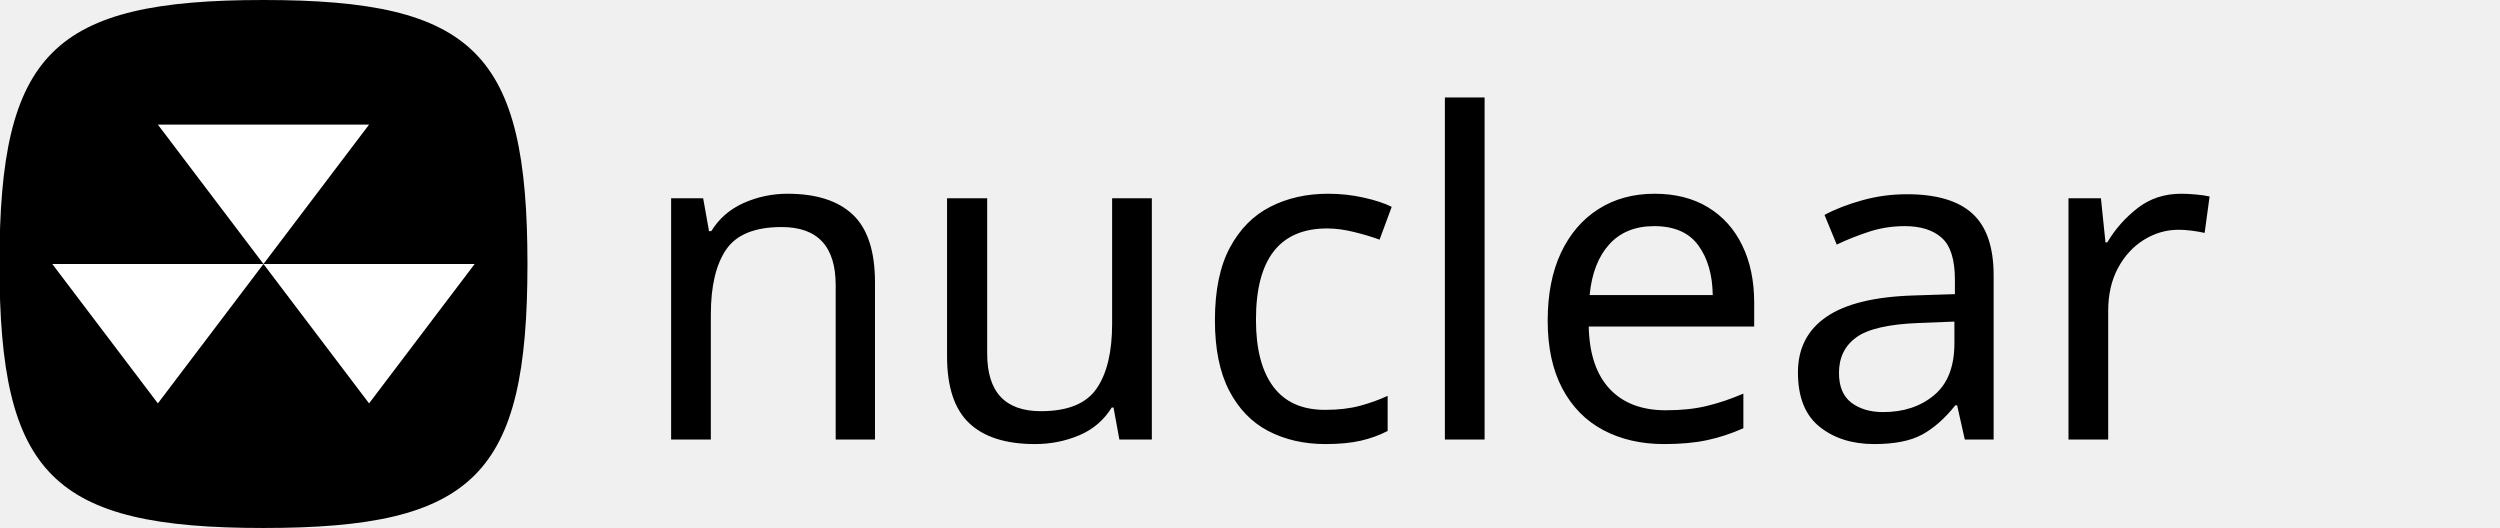
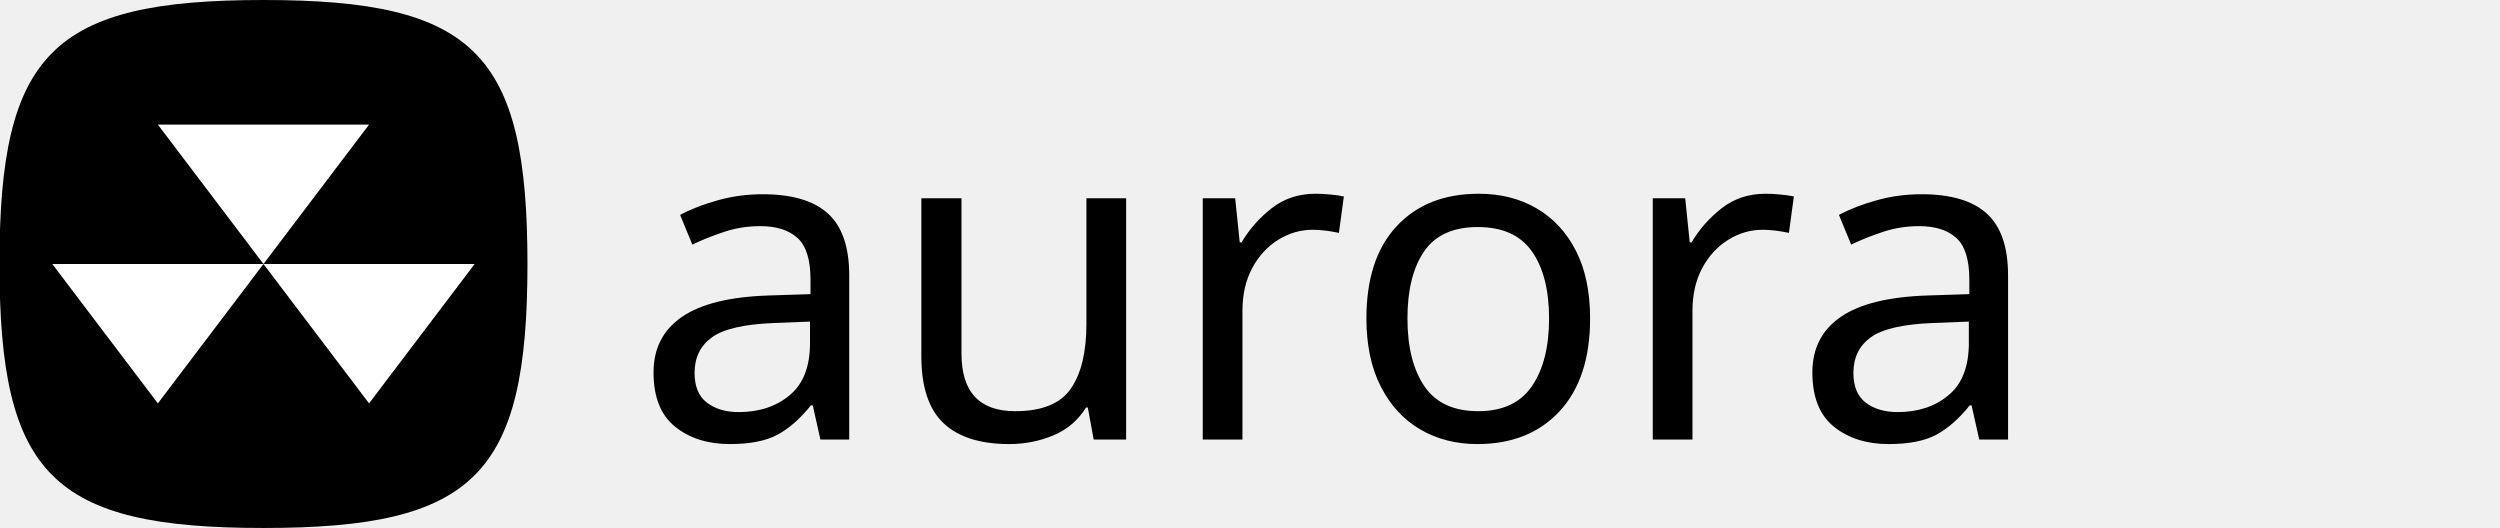
<svg xmlns="http://www.w3.org/2000/svg" width="473.5" height="100" version="1.1" viewBox="0 0 473.5 100" id="svg2">
  <defs id="defs2" />
  <path d="m-0.099 50c0-40 10-50 50-50 40 0 50 10 50 50s-10 50-50 50c-40 0-50-10-50-50z" fill="#1a1a1a" id="path1" style="fill:#000000" />
  <path d="m29.901 23.6 20 26.4 20-26.4zm20 26.4 20 26.4 20-26.4zm0 0h-40l20 26.4z" fill="#fff" id="path2" style="fill:#ffffff" />
  <text transform="scale(1.0009 .99913)" x="119.747" y="83.32" font-family="'Rubik Mono One'" font-size="85.325px" stroke-width=".999" style="line-height:1.25;fill:#000000" xml:space="preserve" id="text2">
-     <tspan x="119.747" y="83.32" font-family="'Black Han Sans'" font-size="85.325px" stroke-width=".999" id="tspan2" style="fill:#000000">nuclear</tspan>
+     <tspan x="119.747" y="83.32" font-family="'Black Han Sans'" font-size="85.325px" stroke-width=".999" id="tspan2" style="fill:#000000">aurora</tspan>
  </text>
</svg>
